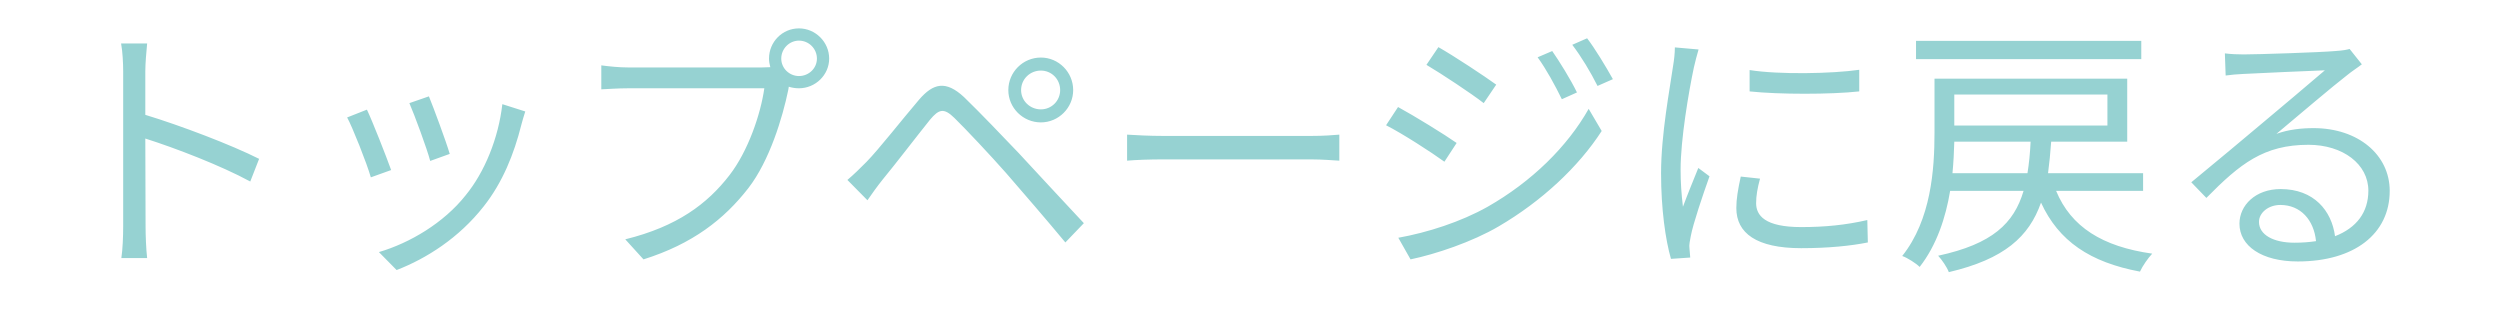
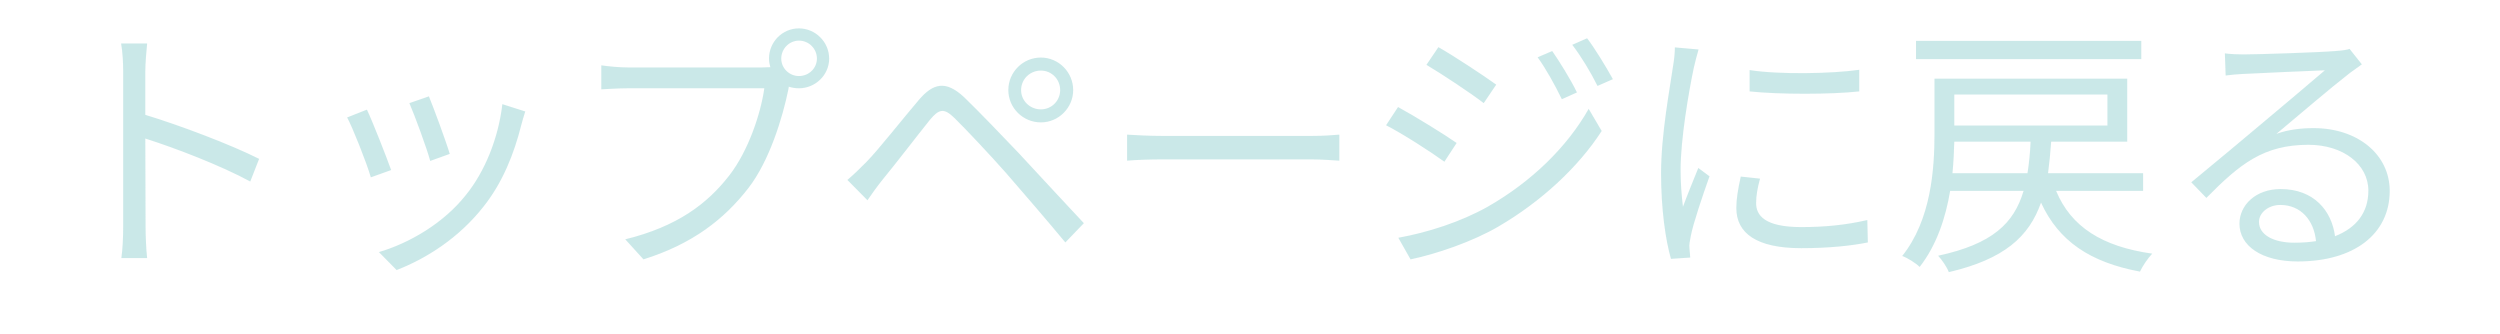
<svg xmlns="http://www.w3.org/2000/svg" width="150" height="20" viewBox="0 0 150 20">
  <rect x="0" y="0" width="150" height="20" stroke="ffffff" fill="transparent" stroke-width="5" />
-   <text x="2" y="15" font-family="Verdana" font-size="16" fill=" rgba(150,210,210,127)">
+   <text x="2" y="15" font-family="Verdana" font-size="16" fill=" rgba(150,210,210,0.5)">
     トップページに戻る
  </text>
</svg>
